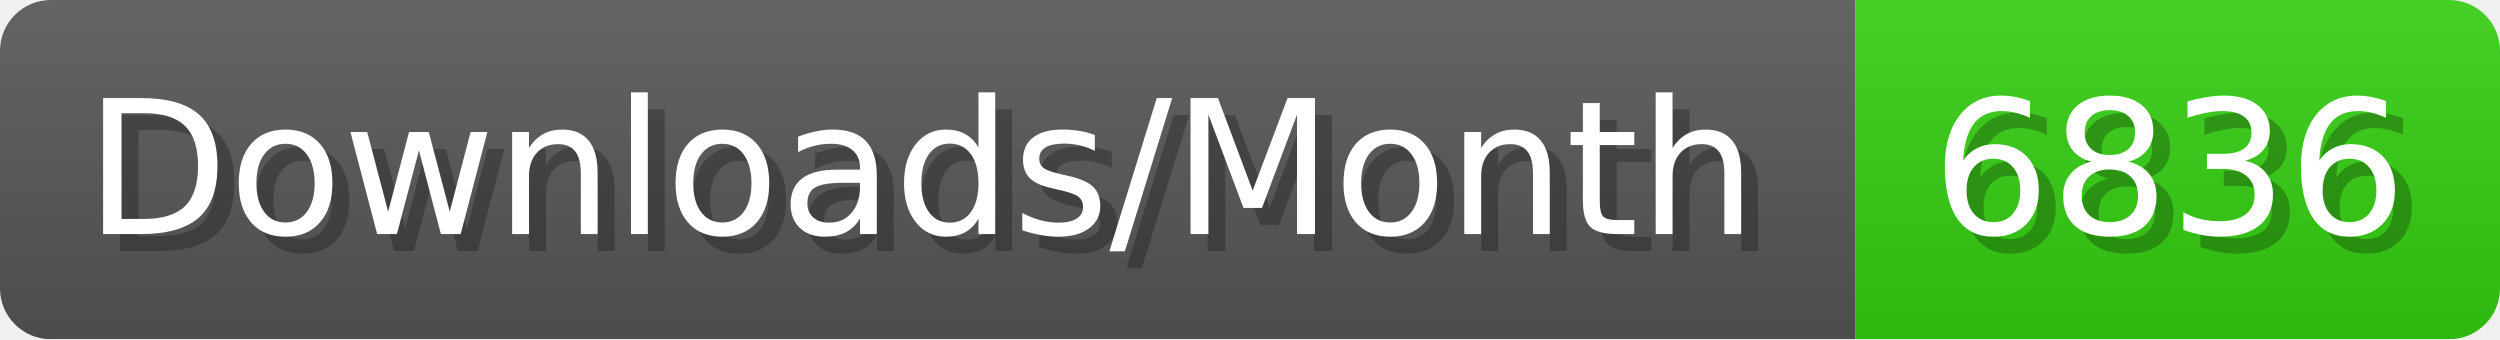
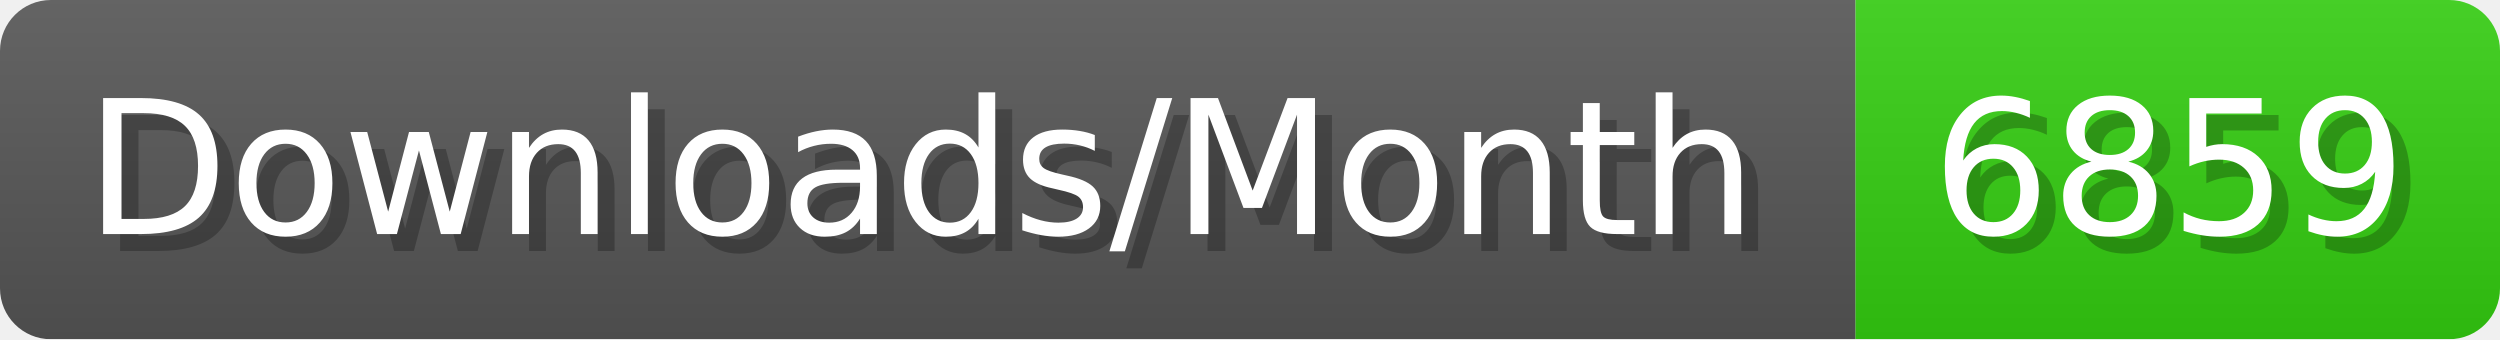
- <svg xmlns="http://www.w3.org/2000/svg" width="147.4" height="20" viewBox="0 0 1474 200" role="img" aria-label="Downloads/Month: 6836">
+ <svg xmlns="http://www.w3.org/2000/svg" width="147.4" height="20" viewBox="0 0 1474 200" role="img" aria-label="Downloads/Month: 6859">
  <linearGradient id="YlXUI" x2="0" y2="100%">
    <stop offset="0" stop-opacity=".1" stop-color="#EEE" />
    <stop offset="1" stop-opacity=".1" />
  </linearGradient>
  <mask id="JHhop">
    <rect width="1474" height="200" rx="30" fill="#FFF" />
  </mask>
  <g mask="url(#JHhop)">
    <rect width="1094" height="200" fill="#555" />
    <rect width="380" height="200" fill="#3C1" x="1094" />
    <rect width="1474" height="200" fill="url(#YlXUI)" />
  </g>
  <g aria-hidden="true" fill="#fff" text-anchor="start" font-family="Verdana,DejaVu Sans,sans-serif" font-size="110">
    <text x="60" y="148" textLength="994" fill="#000" opacity="0.25">Downloads/Month</text>
    <text x="50" y="138" textLength="994">Downloads/Month</text>
-     <text x="1149" y="148" textLength="280" fill="#000" opacity="0.25">6836</text>
-     <text x="1139" y="138" textLength="280">6836</text>
+     <text x="1149" y="148" textLength="280" fill="#000" opacity="0.25">6859</text>
+     <text x="1139" y="138" textLength="280">6859</text>
  </g>
</svg>
